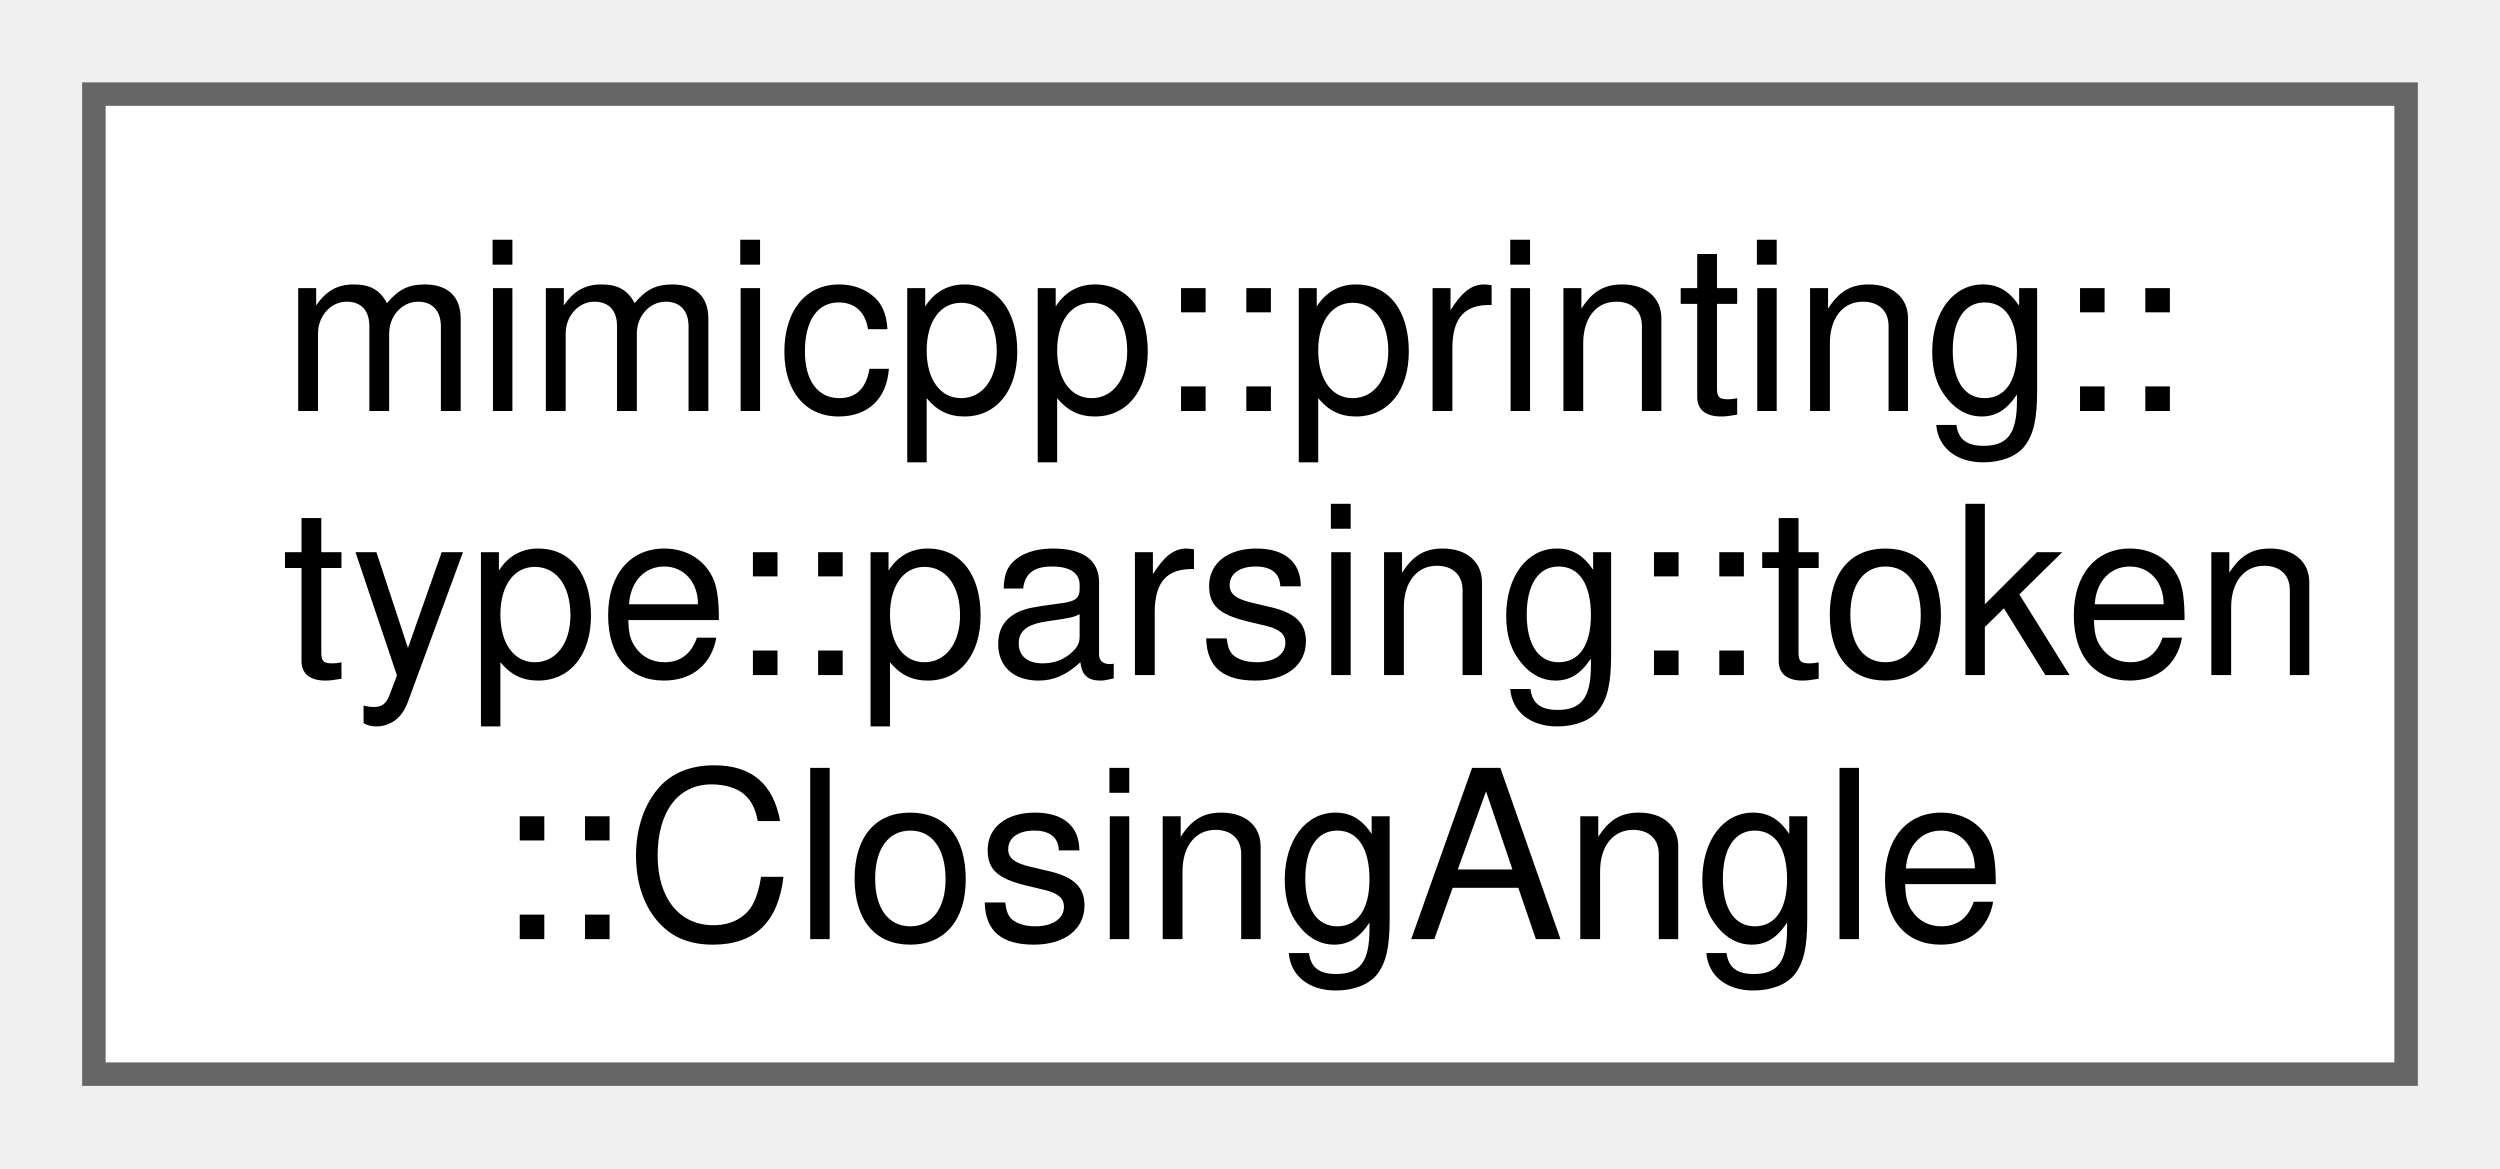
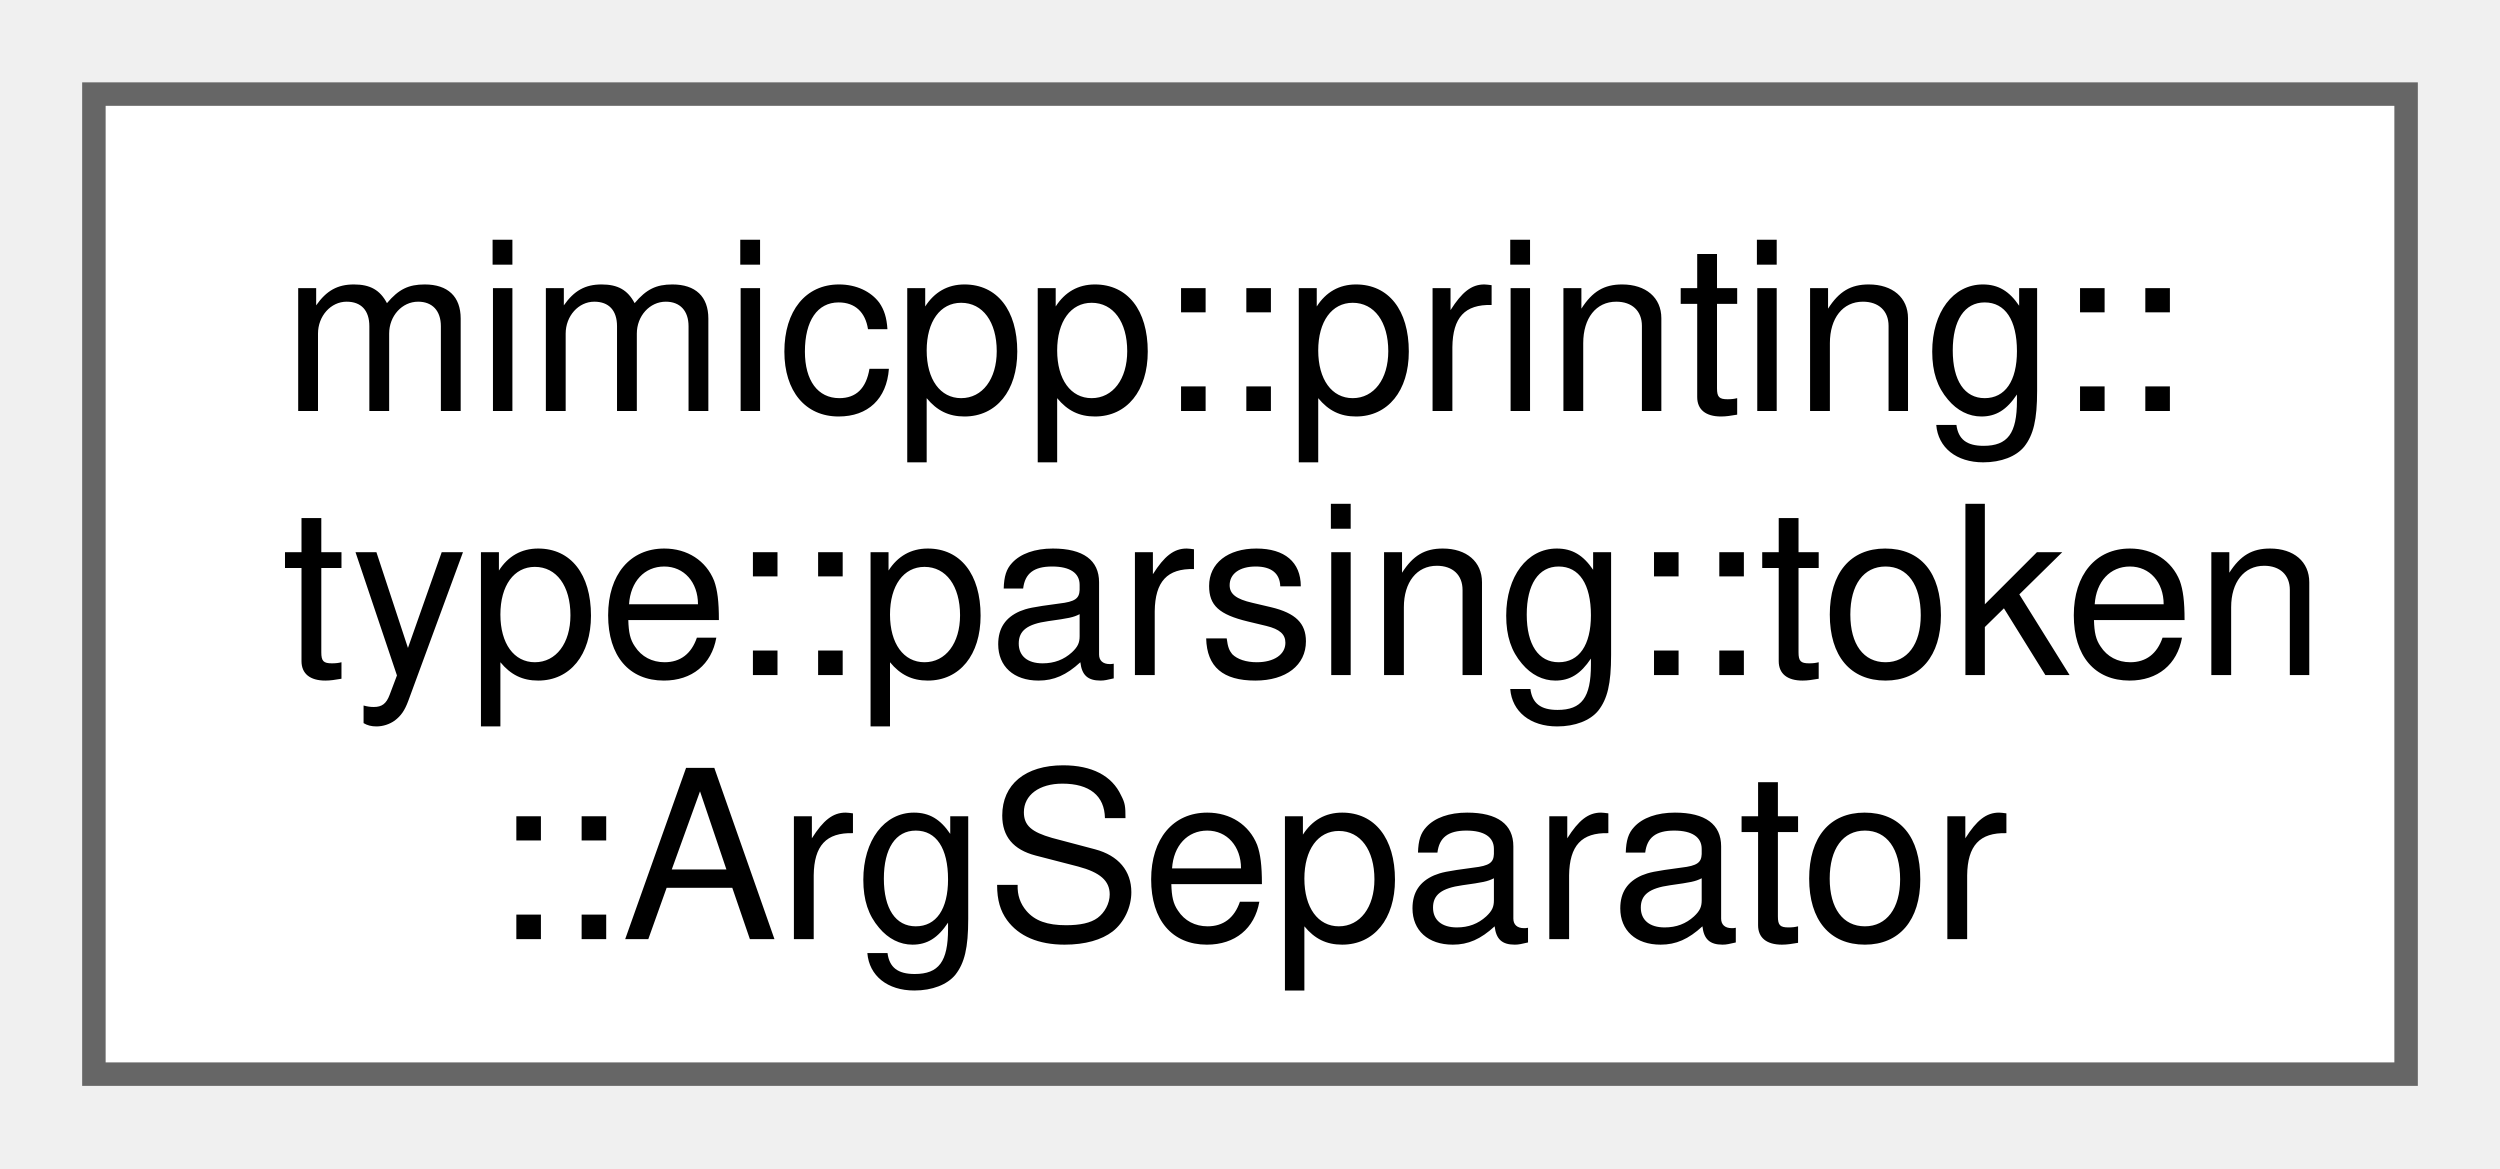
<svg xmlns="http://www.w3.org/2000/svg" xmlns:xlink="http://www.w3.org/1999/xlink" width="107pt" height="50pt" viewBox="0.00 0.00 106.50 49.75">
  <g id="graph0" class="graph" transform="scale(1 1) rotate(0) translate(4 45.75)">
    <g id="Node000000" class="node">
      <g id="a_Node000000">
-         <a xlink:href="d1/d2c/classmimicpp_1_1printing_1_1type_1_1parsing_1_1token_1_1_closing_angle.html" target="_top" xlink:title=" ">
+         <a xlink:href="d0/d1e/classmimicpp_1_1printing_1_1type_1_1parsing_1_1token_1_1_arg_separator.html" target="_top" xlink:title=" ">
          <polygon fill="white" stroke="#666666" points="98.5,-41.75 0,-41.75 0,0 98.5,0 98.5,-41.75" />
          <text text-anchor="start" x="8" y="-28.25" font-family="Helvetica,sans-Serif" font-size="10.00">mimicpp::printing::</text>
          <text text-anchor="start" x="8" y="-17" font-family="Helvetica,sans-Serif" font-size="10.00">type::parsing::token</text>
-           <text text-anchor="middle" x="49.25" y="-5.75" font-family="Helvetica,sans-Serif" font-size="10.00">::ClosingAngle</text>
+           <text text-anchor="middle" x="49.25" y="-5.75" font-family="Helvetica,sans-Serif" font-size="10.00">::ArgSeparator</text>
        </a>
      </g>
    </g>
  </g>
</svg>
